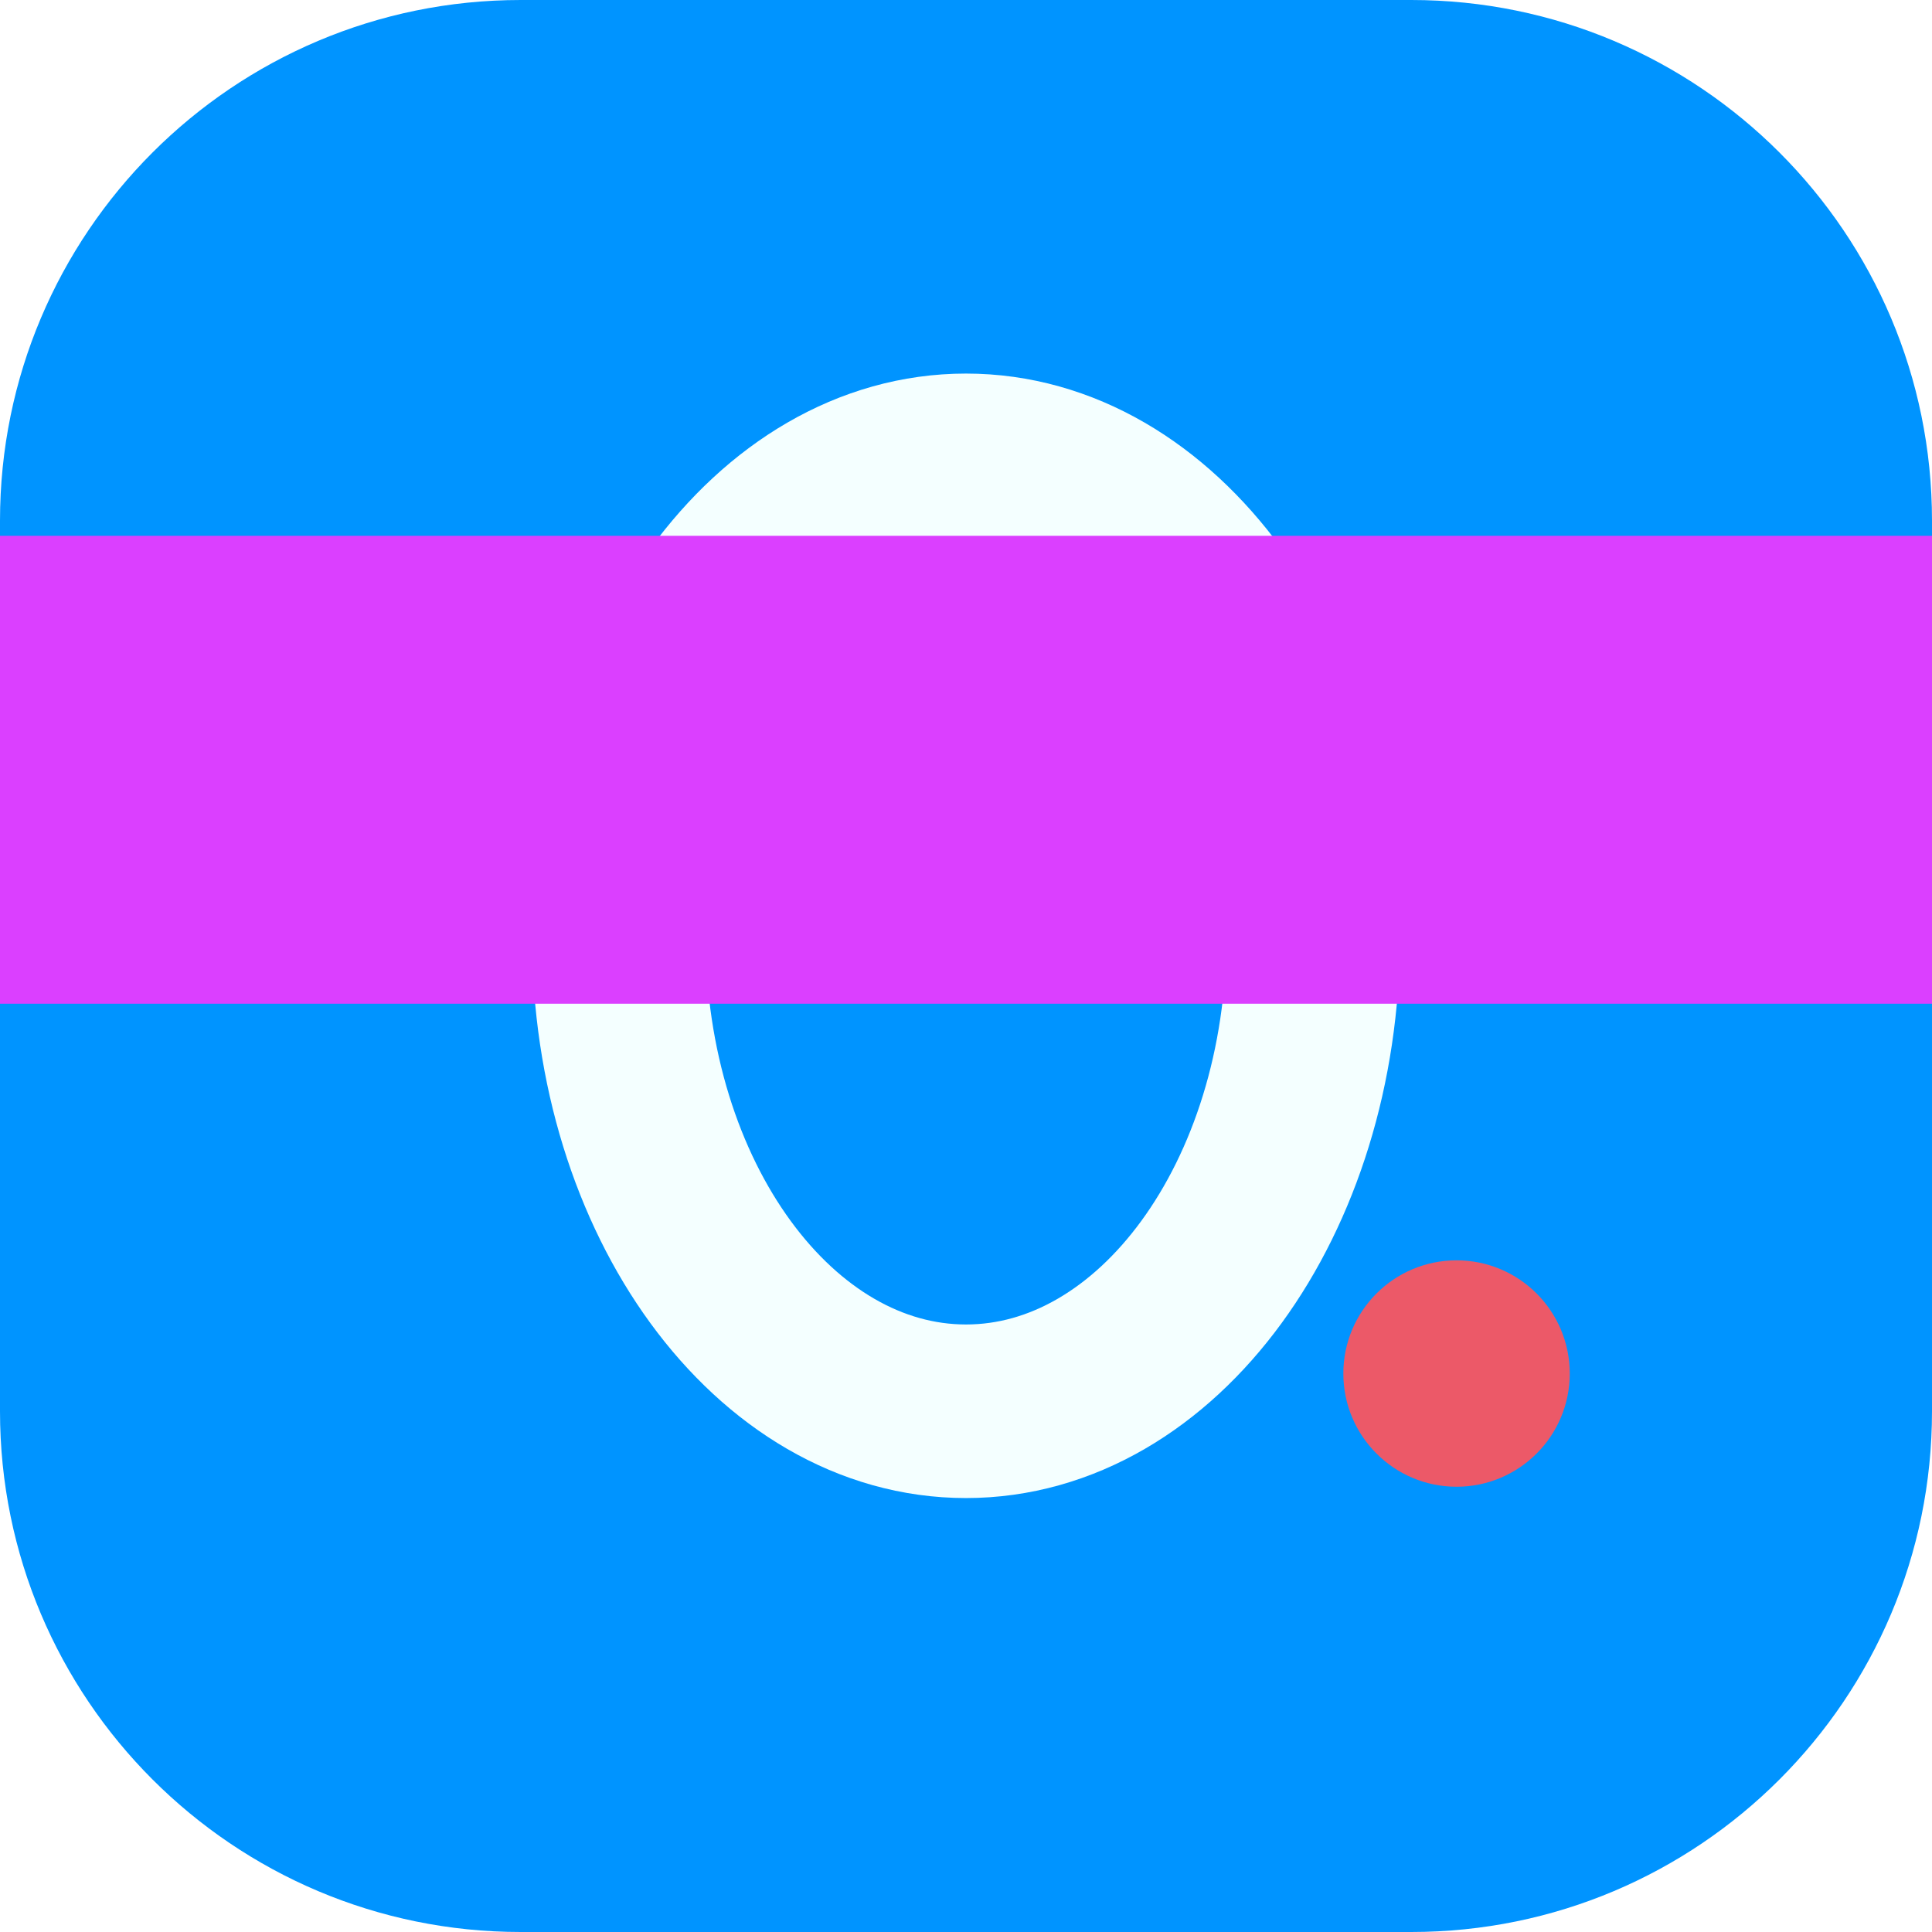
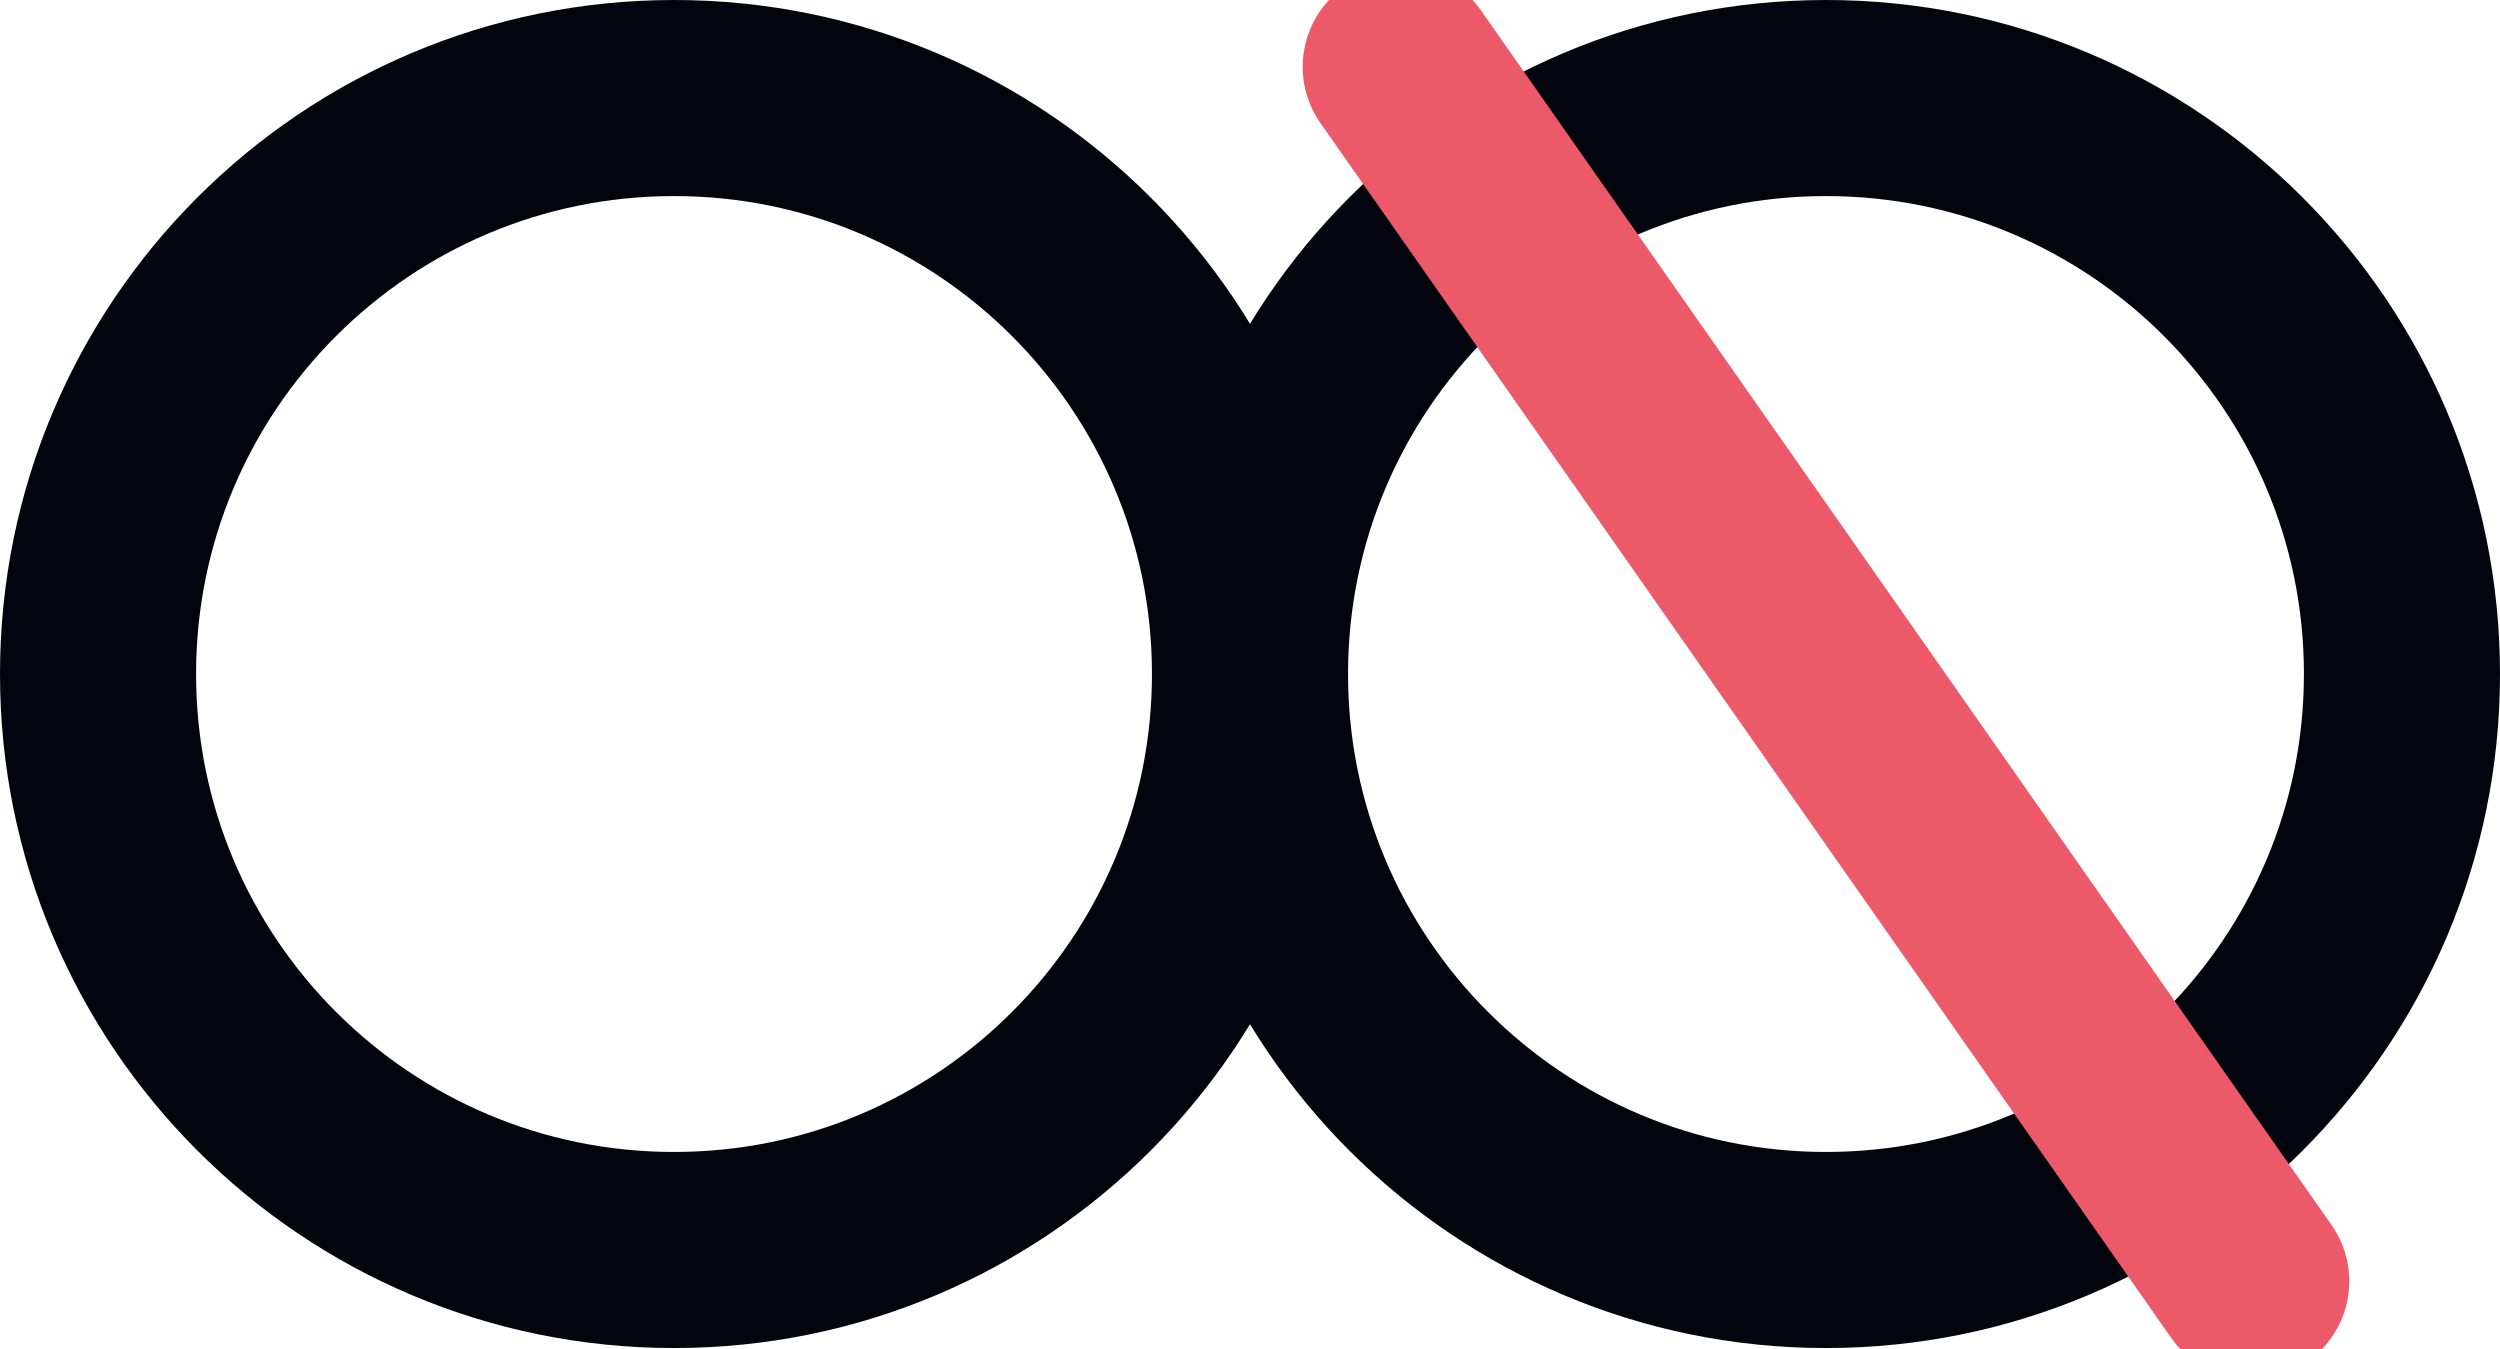
- <svg xmlns="http://www.w3.org/2000/svg" viewBox="0 0 512 512" width="512" height="512">
-   <defs>
-     <clipPath id="sq">
-       <rect width="512" height="512" rx="138" />
-     </clipPath>
-   </defs>
-   <rect width="512" height="512" rx="138" fill="#0094FF" />
-   <g clip-path="url(#sq)">
-     <ellipse cx="256" cy="248" rx="92" ry="126" fill="none" stroke="#F4FFFF" stroke-width="46" />
-     <rect y="142" width="512" height="124" fill="#DB3FFF" />
-     <circle cx="386" cy="364" r="30" fill="#EC5968" />
+ <svg xmlns="http://www.w3.org/2000/svg" viewBox="0 0 81.6 44" width="81.6" height="44" role="img" aria-label="shoopi.dev">
+   <g fill="none" stroke-width="6.4">
+     <circle cx="22" cy="22" r="18.8" stroke="#02050D" />
+     <circle cx="59.6" cy="22" r="18.8" stroke="#02050D" />
+     <line x1="45.72" y1="2.18" x2="73.48" y2="41.82" stroke="#EC5968" stroke-linecap="round" />
  </g>
</svg>
